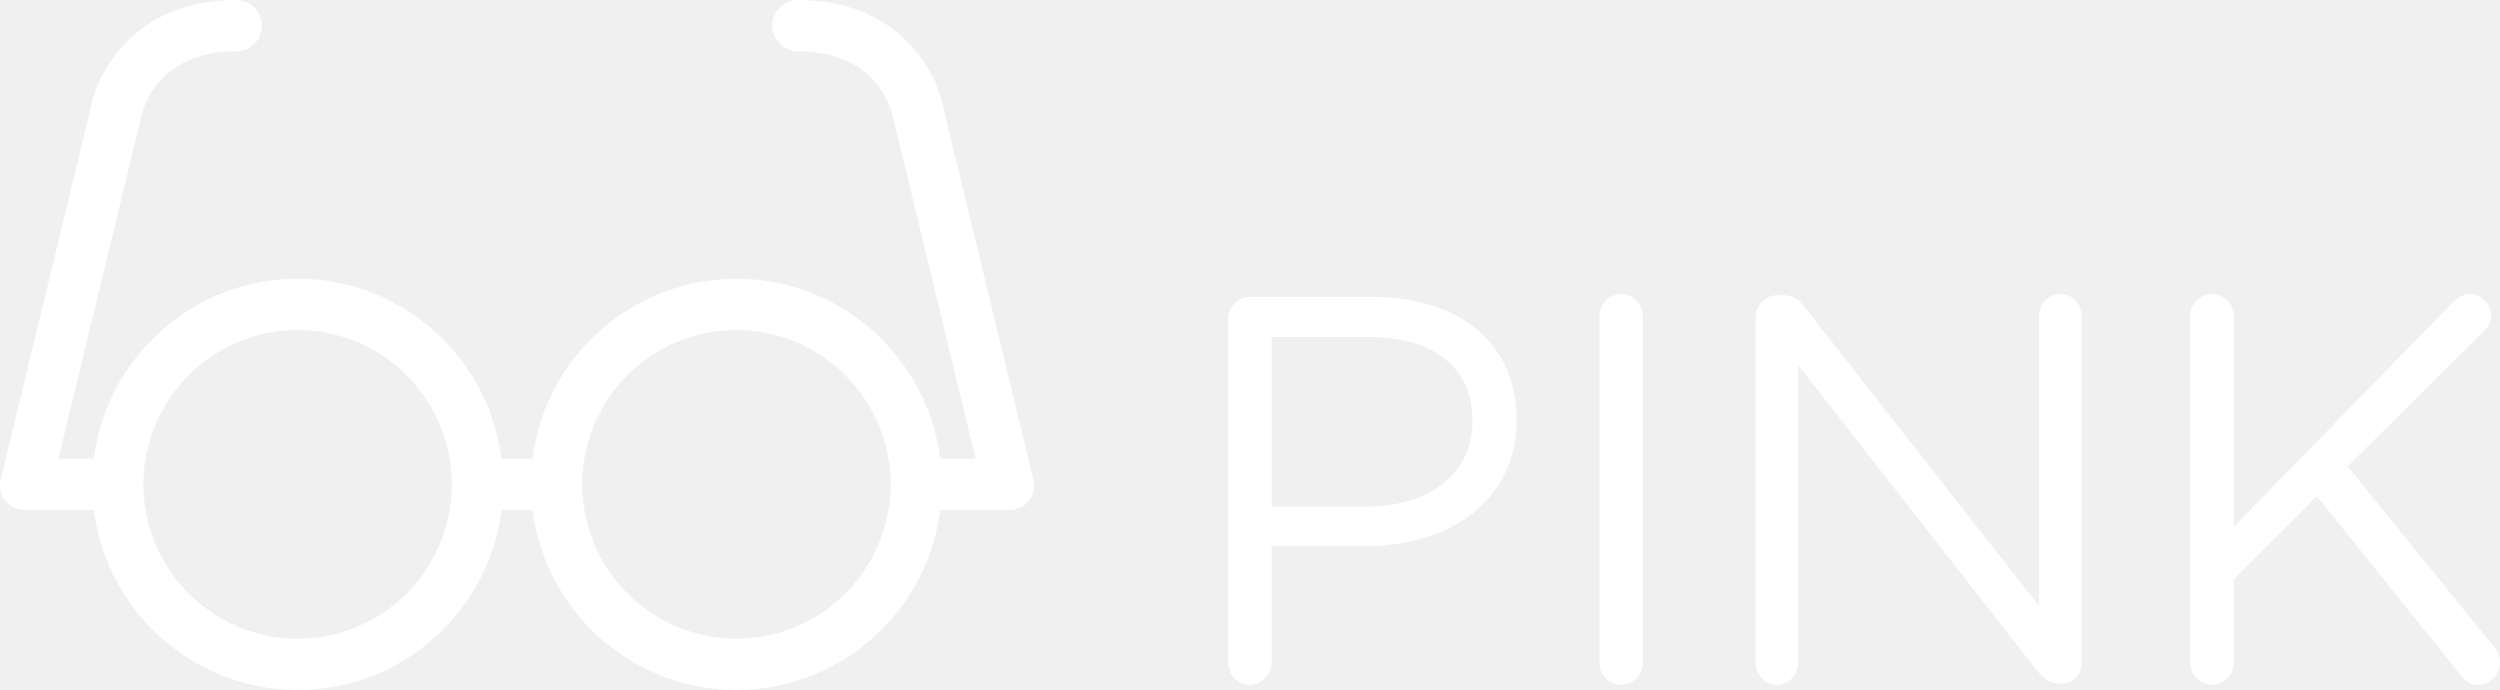
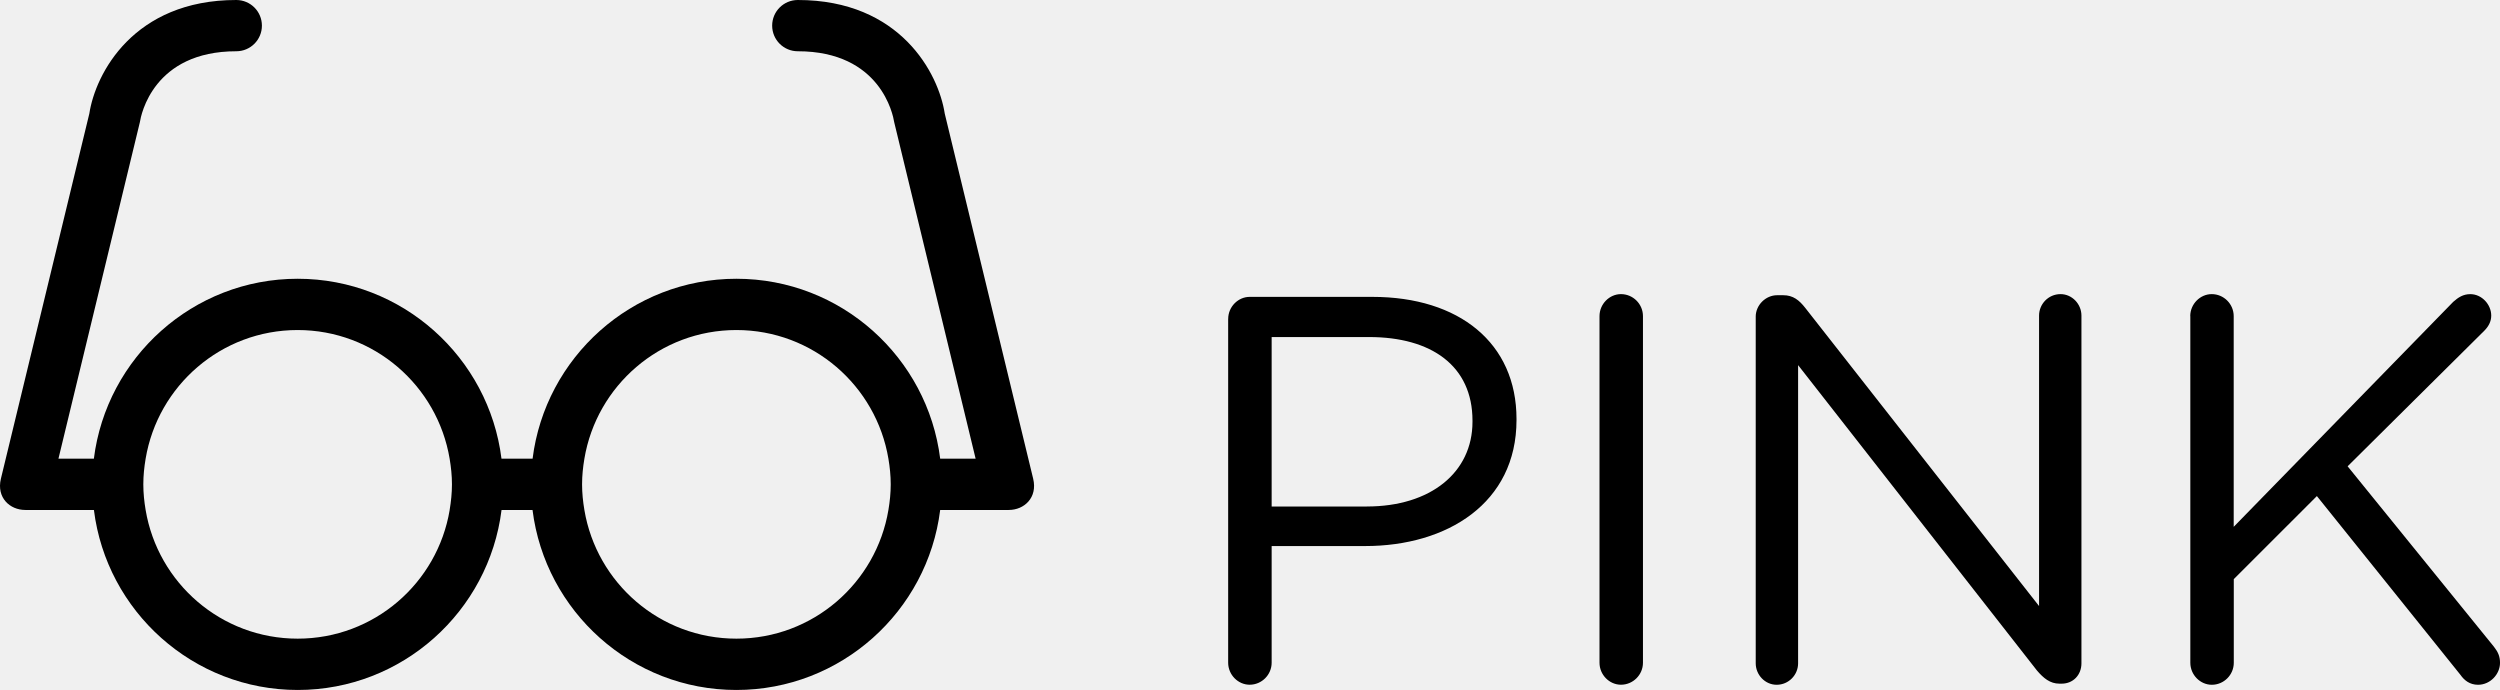
<svg xmlns="http://www.w3.org/2000/svg" width="146.3" height="40.375" viewBox="0 0 146.3 40.375">
-   <g fill="#FFF">
+   <g>
    <path d="M71.874 18.66c0-.707.58-1.287 1.256-1.287h7.18c5.087 0 8.436 2.704 8.436 7.146v.063c0 4.86-4.057 7.373-8.854 7.373h-5.475v6.825c0 .71-.58 1.29-1.288 1.29-.677 0-1.257-.58-1.257-1.29V18.66zm8.114 10.98c3.734 0 6.182-1.995 6.182-4.958v-.063c0-3.22-2.414-4.895-6.053-4.895h-5.7v9.917h5.57zM93.603 18.5c0-.708.58-1.288 1.255-1.288.71 0 1.288.58 1.288 1.288v20.283c0 .708-.58 1.287-1.288 1.287-.676 0-1.255-.58-1.255-1.287V18.5zM102.744 18.532c0-.676.58-1.256 1.256-1.256h.354c.58 0 .935.29 1.288.74l13.684 17.45V18.468c0-.676.547-1.256 1.256-1.256.676 0 1.224.58 1.224 1.256v20.35c0 .675-.48 1.19-1.158 1.19h-.13c-.547 0-.934-.322-1.318-.773l-13.975-17.868v17.45c0 .676-.547 1.256-1.256 1.256-.677 0-1.224-.58-1.224-1.256V18.532h-.002zM128.173 18.5c0-.708.58-1.288 1.257-1.288.708 0 1.286.58 1.286 1.288v12.33l12.848-13.167c.29-.257.58-.45.998-.45.676 0 1.225.61 1.225 1.255 0 .354-.162.644-.42.9l-7.984 7.92 8.564 10.562c.225.29.354.547.354.935 0 .676-.577 1.288-1.285 1.288-.483 0-.806-.258-1.03-.58l-8.402-10.463-4.863 4.86v4.895c0 .708-.578 1.288-1.286 1.288-.677 0-1.257-.58-1.257-1.288V18.5h-.004z" />
  </g>
-   <path fill="#FFF" d="M60.462 28.016L55.287 6.65c-.36-2.347-2.593-6.65-8.6-6.65-.828 0-1.5.67-1.5 1.5s.672 1.5 1.5 1.5c4.857 0 5.576 3.73 5.64 4.143l4.767 19.7H55.02c-.74-5.926-5.8-10.53-11.926-10.53s-11.186 4.604-11.927 10.53h-1.82c-.74-5.926-5.802-10.53-11.927-10.53S6.235 20.917 5.493 26.843H3.42l4.767-19.7C8.25 6.73 8.97 3 13.827 3c.828 0 1.5-.67 1.5-1.5s-.672-1.5-1.5-1.5c-6.007 0-8.24 4.303-8.6 6.65L.052 28.017c-.266 1.11.53 1.826 1.426 1.826.012 0 .023.004.036.004h3.982c.74 5.926 5.802 10.53 11.927 10.53s11.185-4.604 11.927-10.53h1.814c.742 5.926 5.802 10.53 11.927 10.53s11.187-4.604 11.928-10.53H59c.012 0 .023-.004.036-.004.895 0 1.692-.717 1.426-1.826zm-34.147 1.828c-.715 4.272-4.42 7.53-8.896 7.53-4.476 0-8.18-3.258-8.897-7.53-.082-.488-.135-.988-.135-1.5s.053-1.01.135-1.5c.715-4.27 4.42-7.53 8.896-7.53 4.474 0 8.18 3.26 8.895 7.53.082.49.135.988.135 1.5s-.053 1.01-.135 1.5zm25.675 0c-.716 4.272-4.42 7.53-8.896 7.53-4.475 0-8.18-3.258-8.896-7.53-.082-.488-.135-.988-.135-1.5s.053-1.01.135-1.5c.716-4.27 4.42-7.53 8.896-7.53 4.475 0 8.18 3.26 8.896 7.53.082.49.135.988.135 1.5s-.053 1.01-.135 1.5z" />
+   <path d="M60.462 28.016L55.287 6.65c-.36-2.347-2.593-6.65-8.6-6.65-.828 0-1.5.67-1.5 1.5s.672 1.5 1.5 1.5c4.857 0 5.576 3.73 5.64 4.143l4.767 19.7H55.02c-.74-5.926-5.8-10.53-11.926-10.53s-11.186 4.604-11.927 10.53h-1.82c-.74-5.926-5.802-10.53-11.927-10.53S6.235 20.917 5.493 26.843H3.42l4.767-19.7C8.25 6.73 8.97 3 13.827 3c.828 0 1.5-.67 1.5-1.5s-.672-1.5-1.5-1.5c-6.007 0-8.24 4.303-8.6 6.65L.052 28.017c-.266 1.11.53 1.826 1.426 1.826.012 0 .023.004.036.004h3.982c.74 5.926 5.802 10.53 11.927 10.53s11.185-4.604 11.927-10.53h1.814c.742 5.926 5.802 10.53 11.927 10.53s11.187-4.604 11.928-10.53H59c.012 0 .023-.004.036-.004.895 0 1.692-.717 1.426-1.826zm-34.147 1.828c-.715 4.272-4.42 7.53-8.896 7.53-4.476 0-8.18-3.258-8.897-7.53-.082-.488-.135-.988-.135-1.5s.053-1.01.135-1.5c.715-4.27 4.42-7.53 8.896-7.53 4.474 0 8.18 3.26 8.895 7.53.082.49.135.988.135 1.5s-.053 1.01-.135 1.5zm25.675 0c-.716 4.272-4.42 7.53-8.896 7.53-4.475 0-8.18-3.258-8.896-7.53-.082-.488-.135-.988-.135-1.5s.053-1.01.135-1.5c.716-4.27 4.42-7.53 8.896-7.53 4.475 0 8.18 3.26 8.896 7.53.082.49.135.988.135 1.5s-.053 1.01-.135 1.5z" />
</svg>
